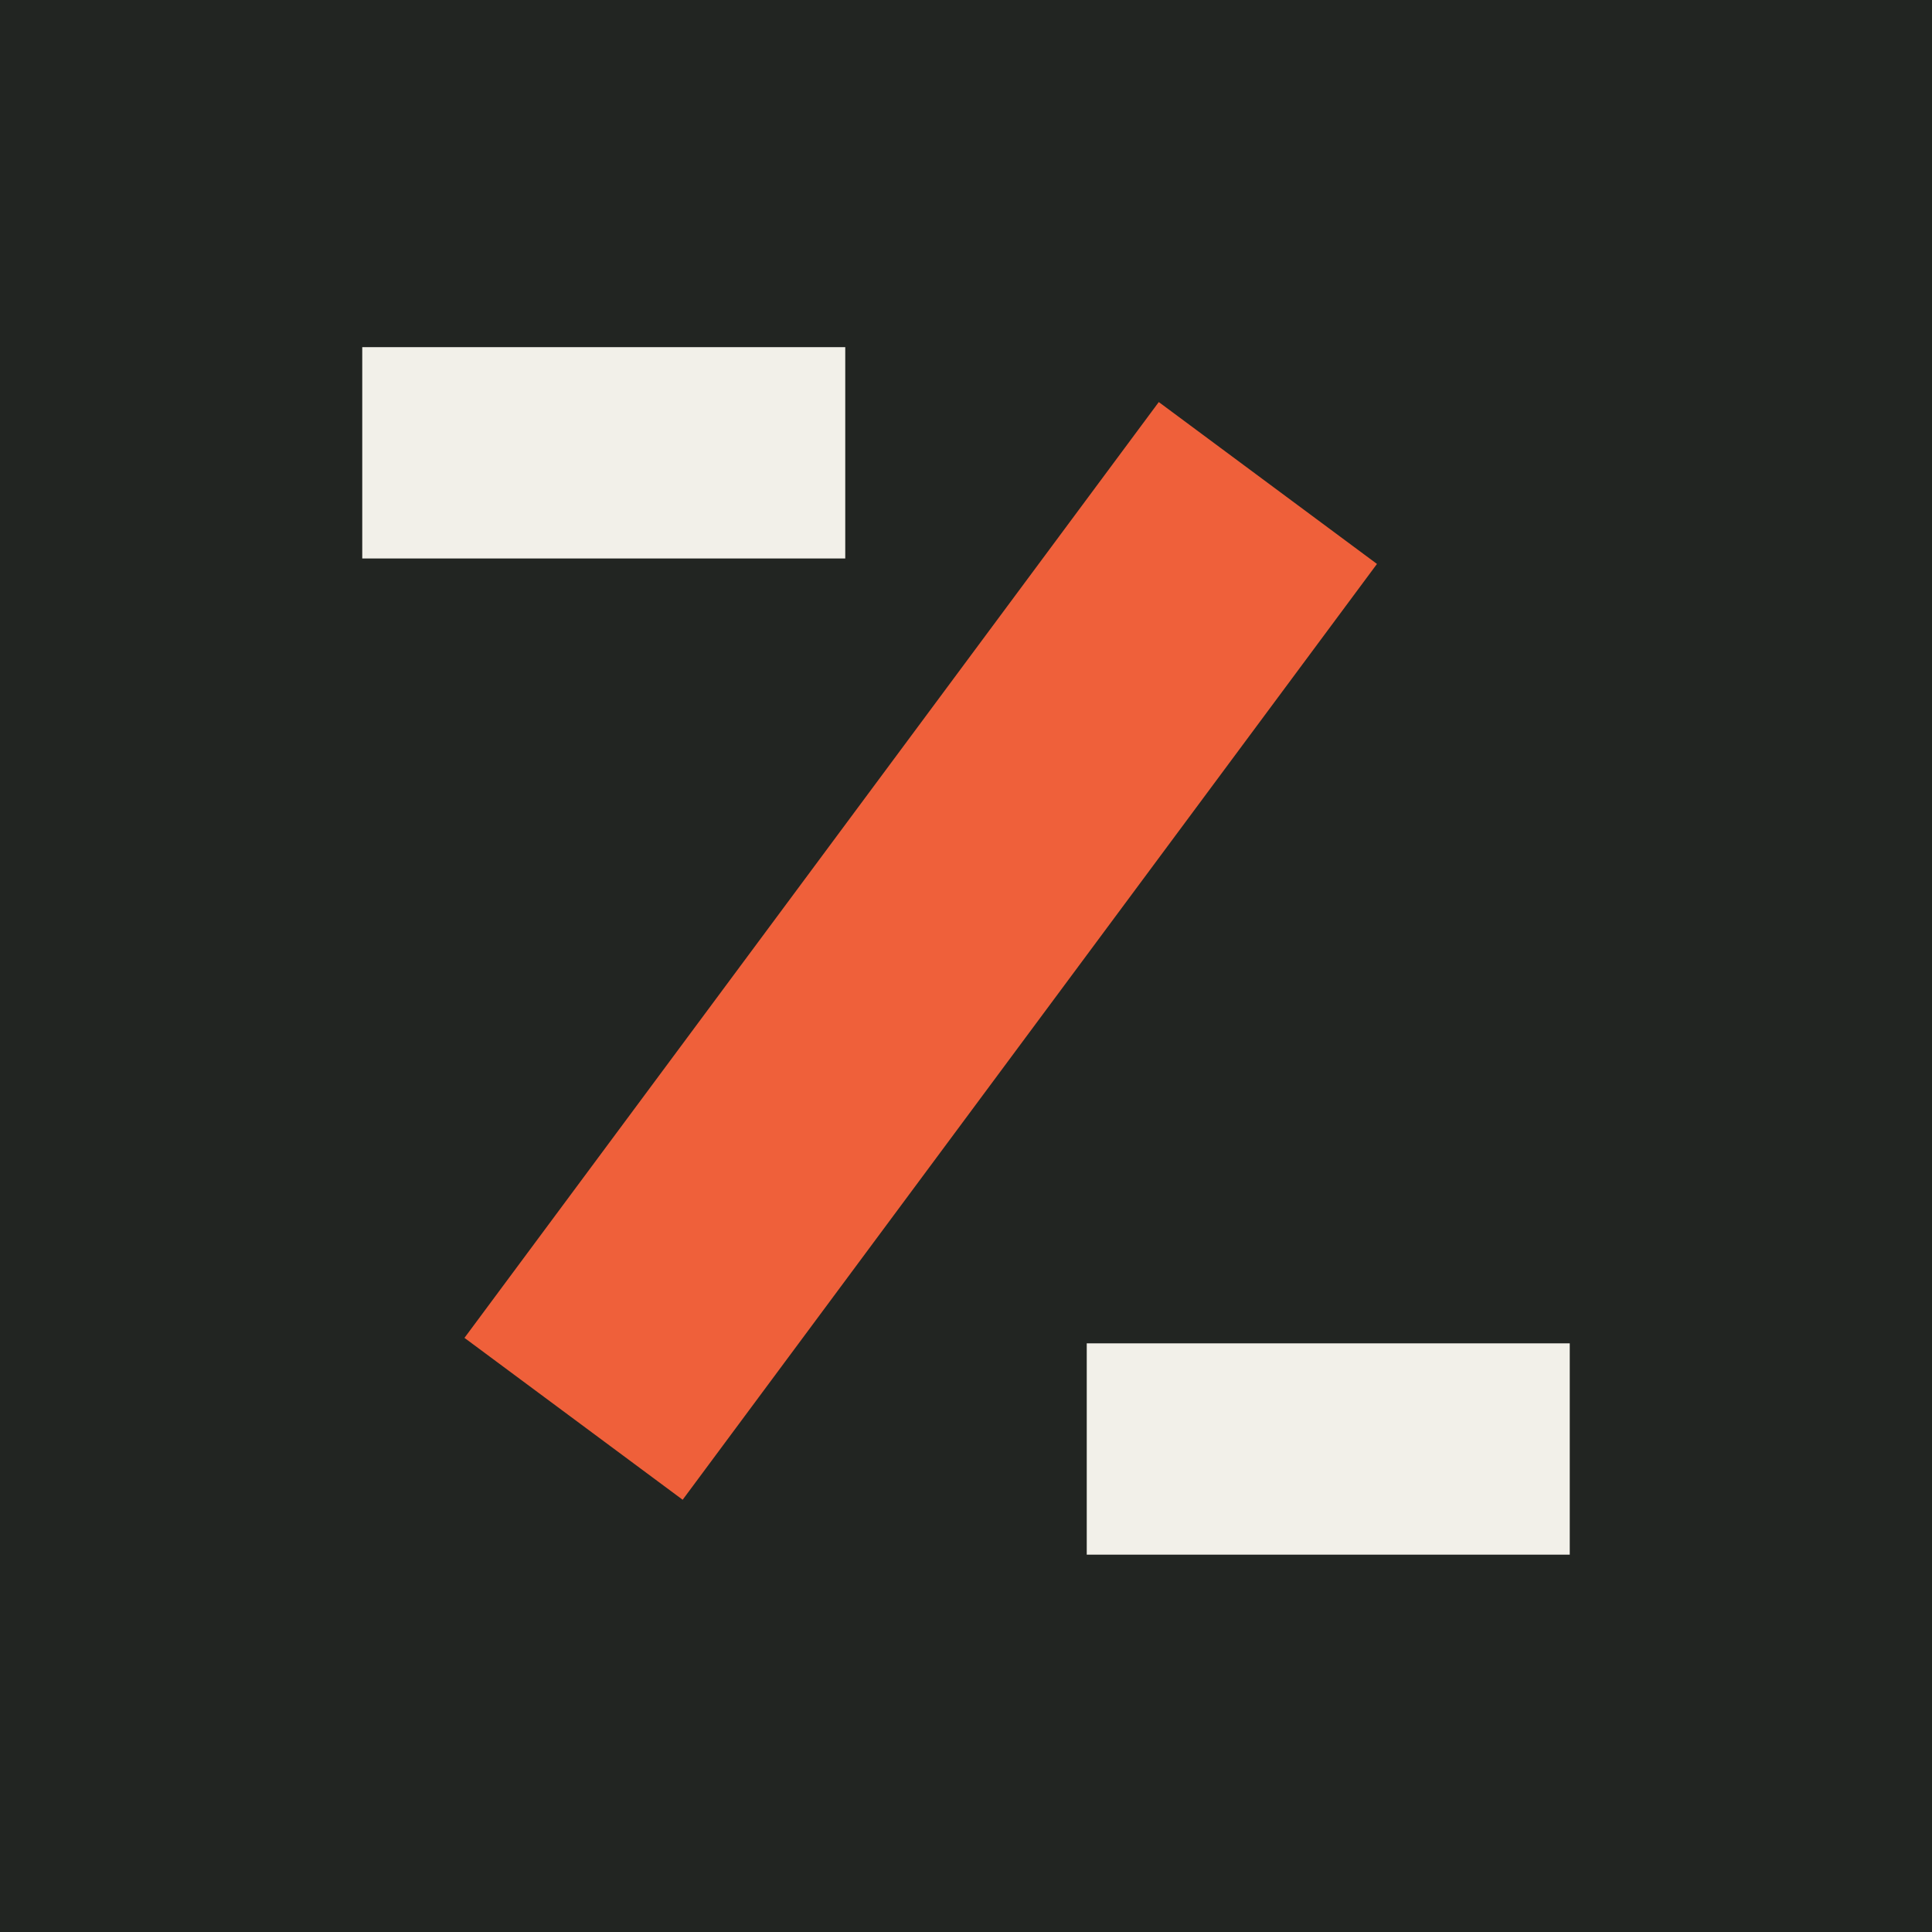
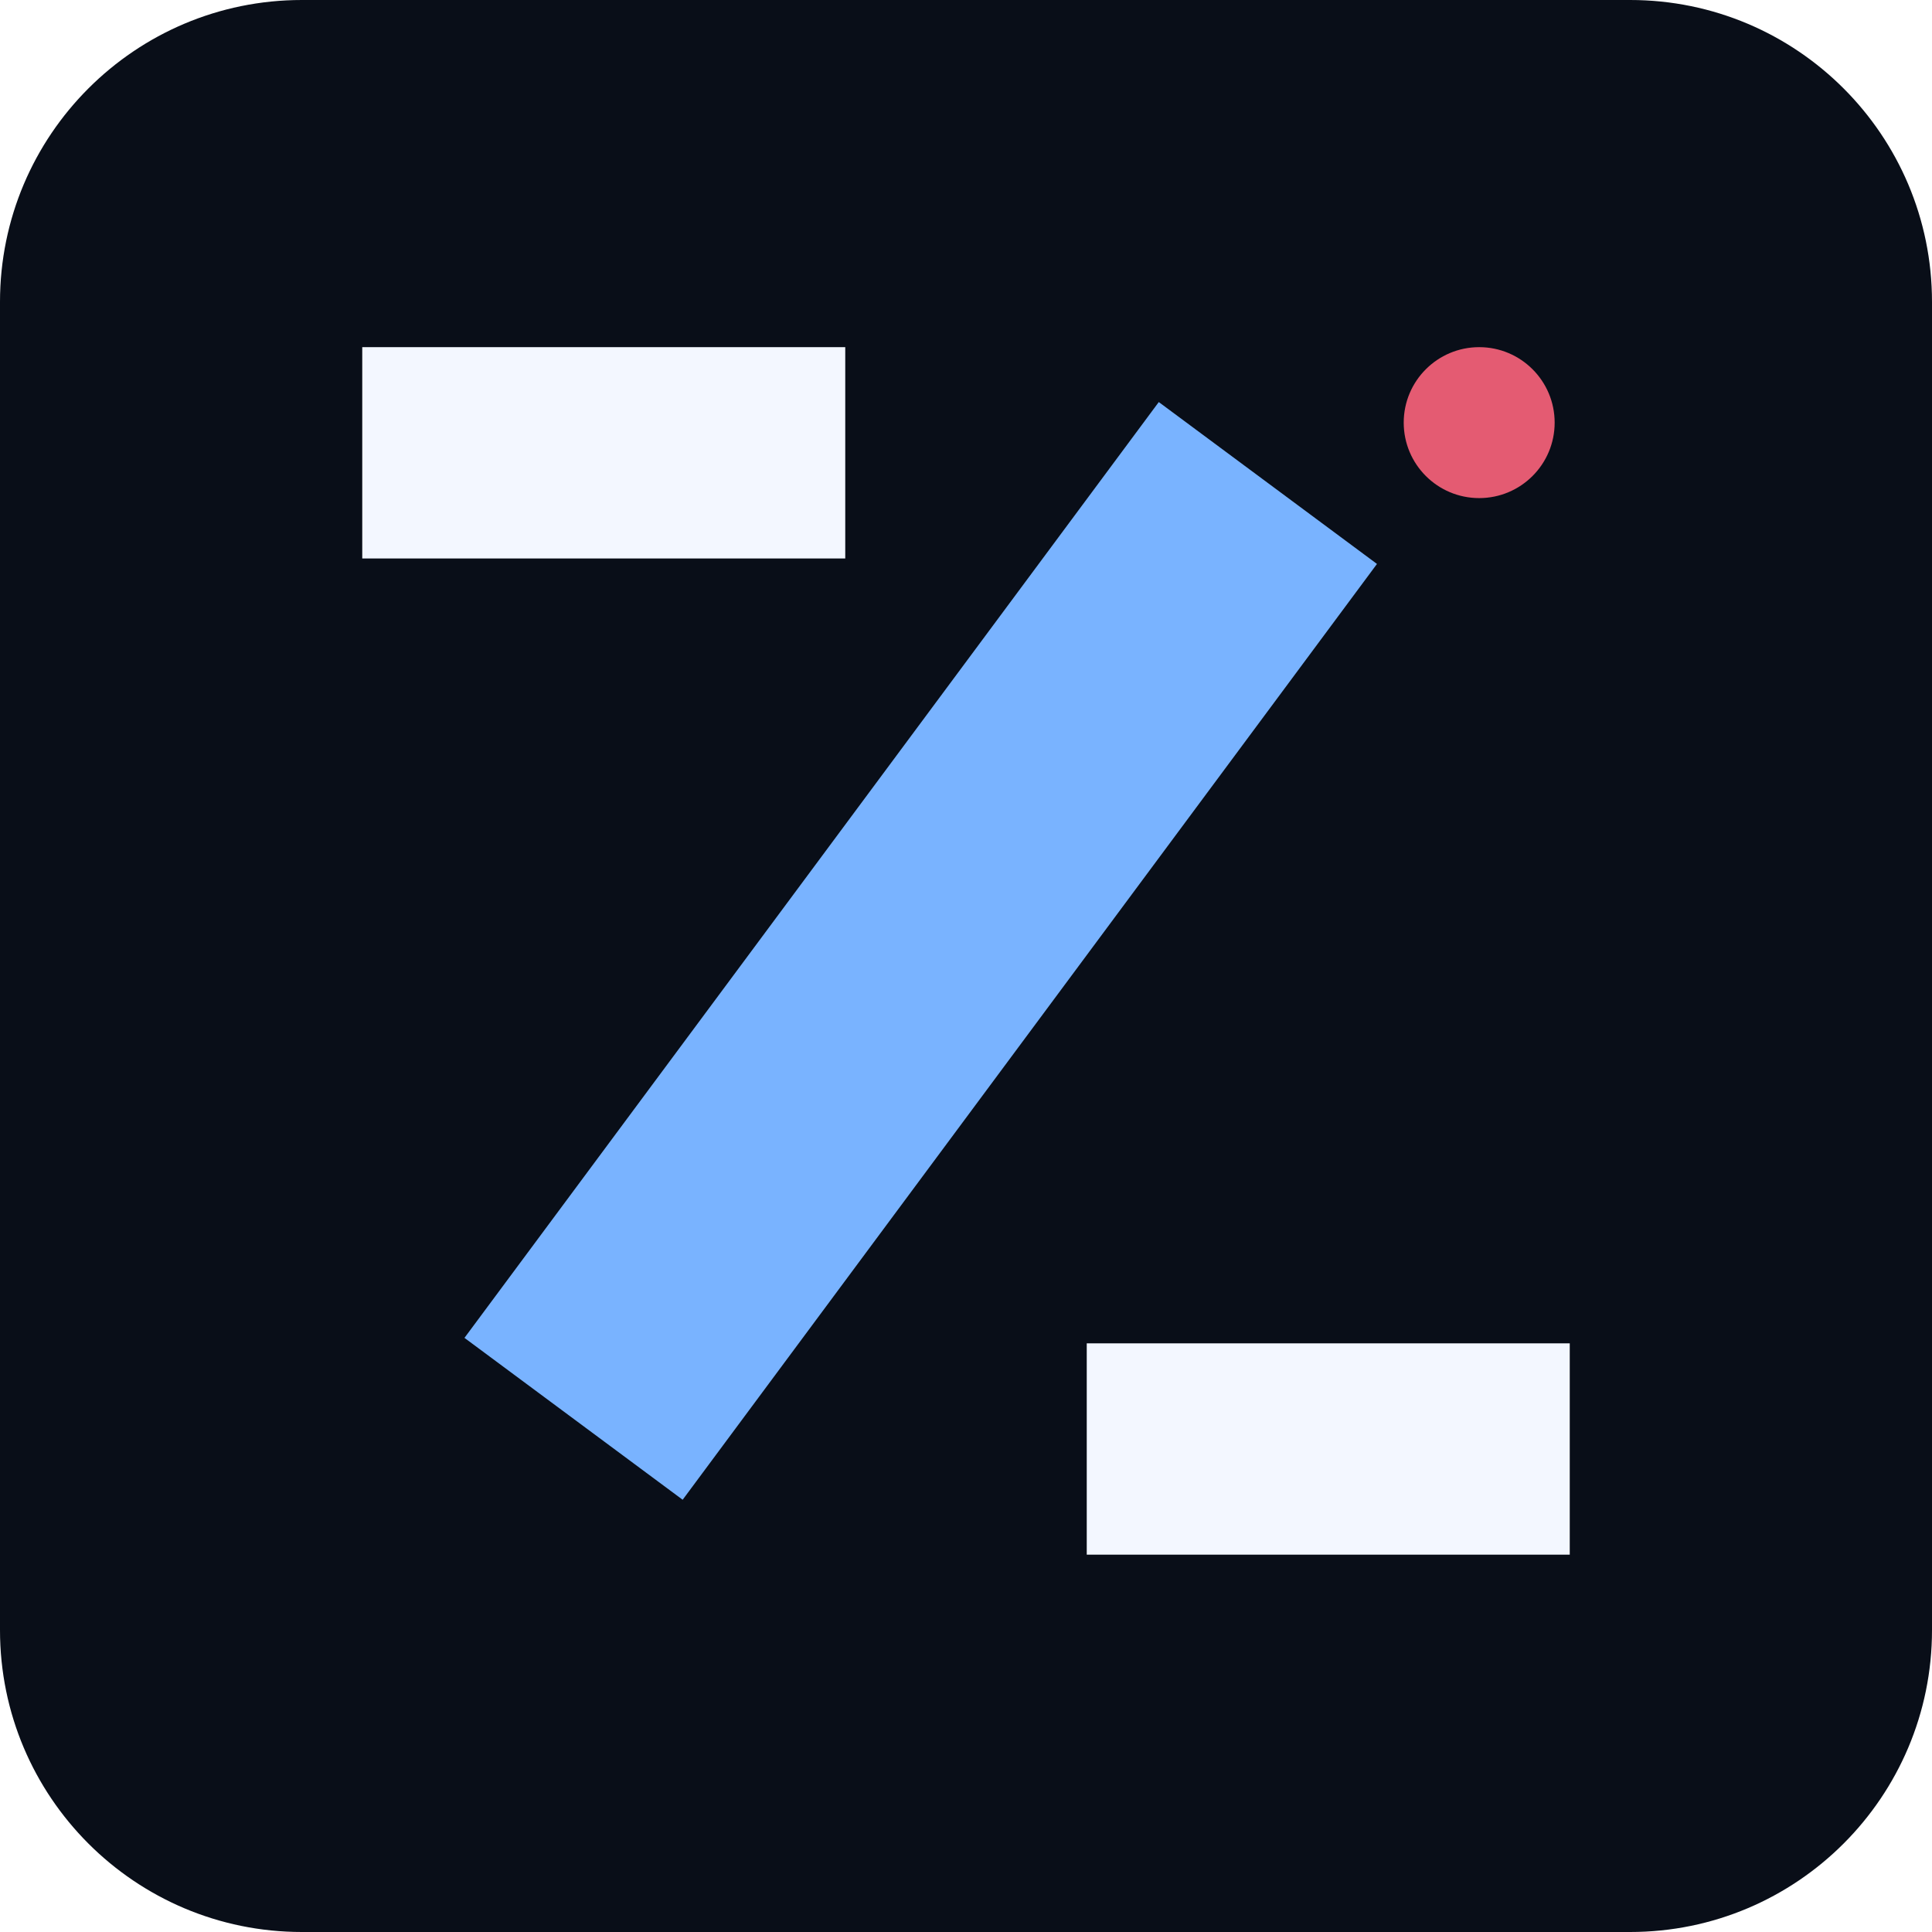
<svg xmlns="http://www.w3.org/2000/svg" viewBox="0 0 64 64">
-   <rect width="64" height="64" fill="#222522" />
-   <path d="M19 47 42 16" stroke="#ef603a" stroke-width="9" />
-   <path d="M12 15h16M36 48h16" stroke="#f2f0e9" stroke-width="7" />
+   <rect width="64" height="64" rx="10" fill="#090E18" />
+   <path d="M19 47 42 16" stroke="#79B3FF" stroke-width="9" />
+   <path d="M12 15h16M36 48h16" stroke="#F3F7FF" stroke-width="7" />
+   <circle cx="49" cy="14" r="2.5" fill="#E45B72" />
</svg>
